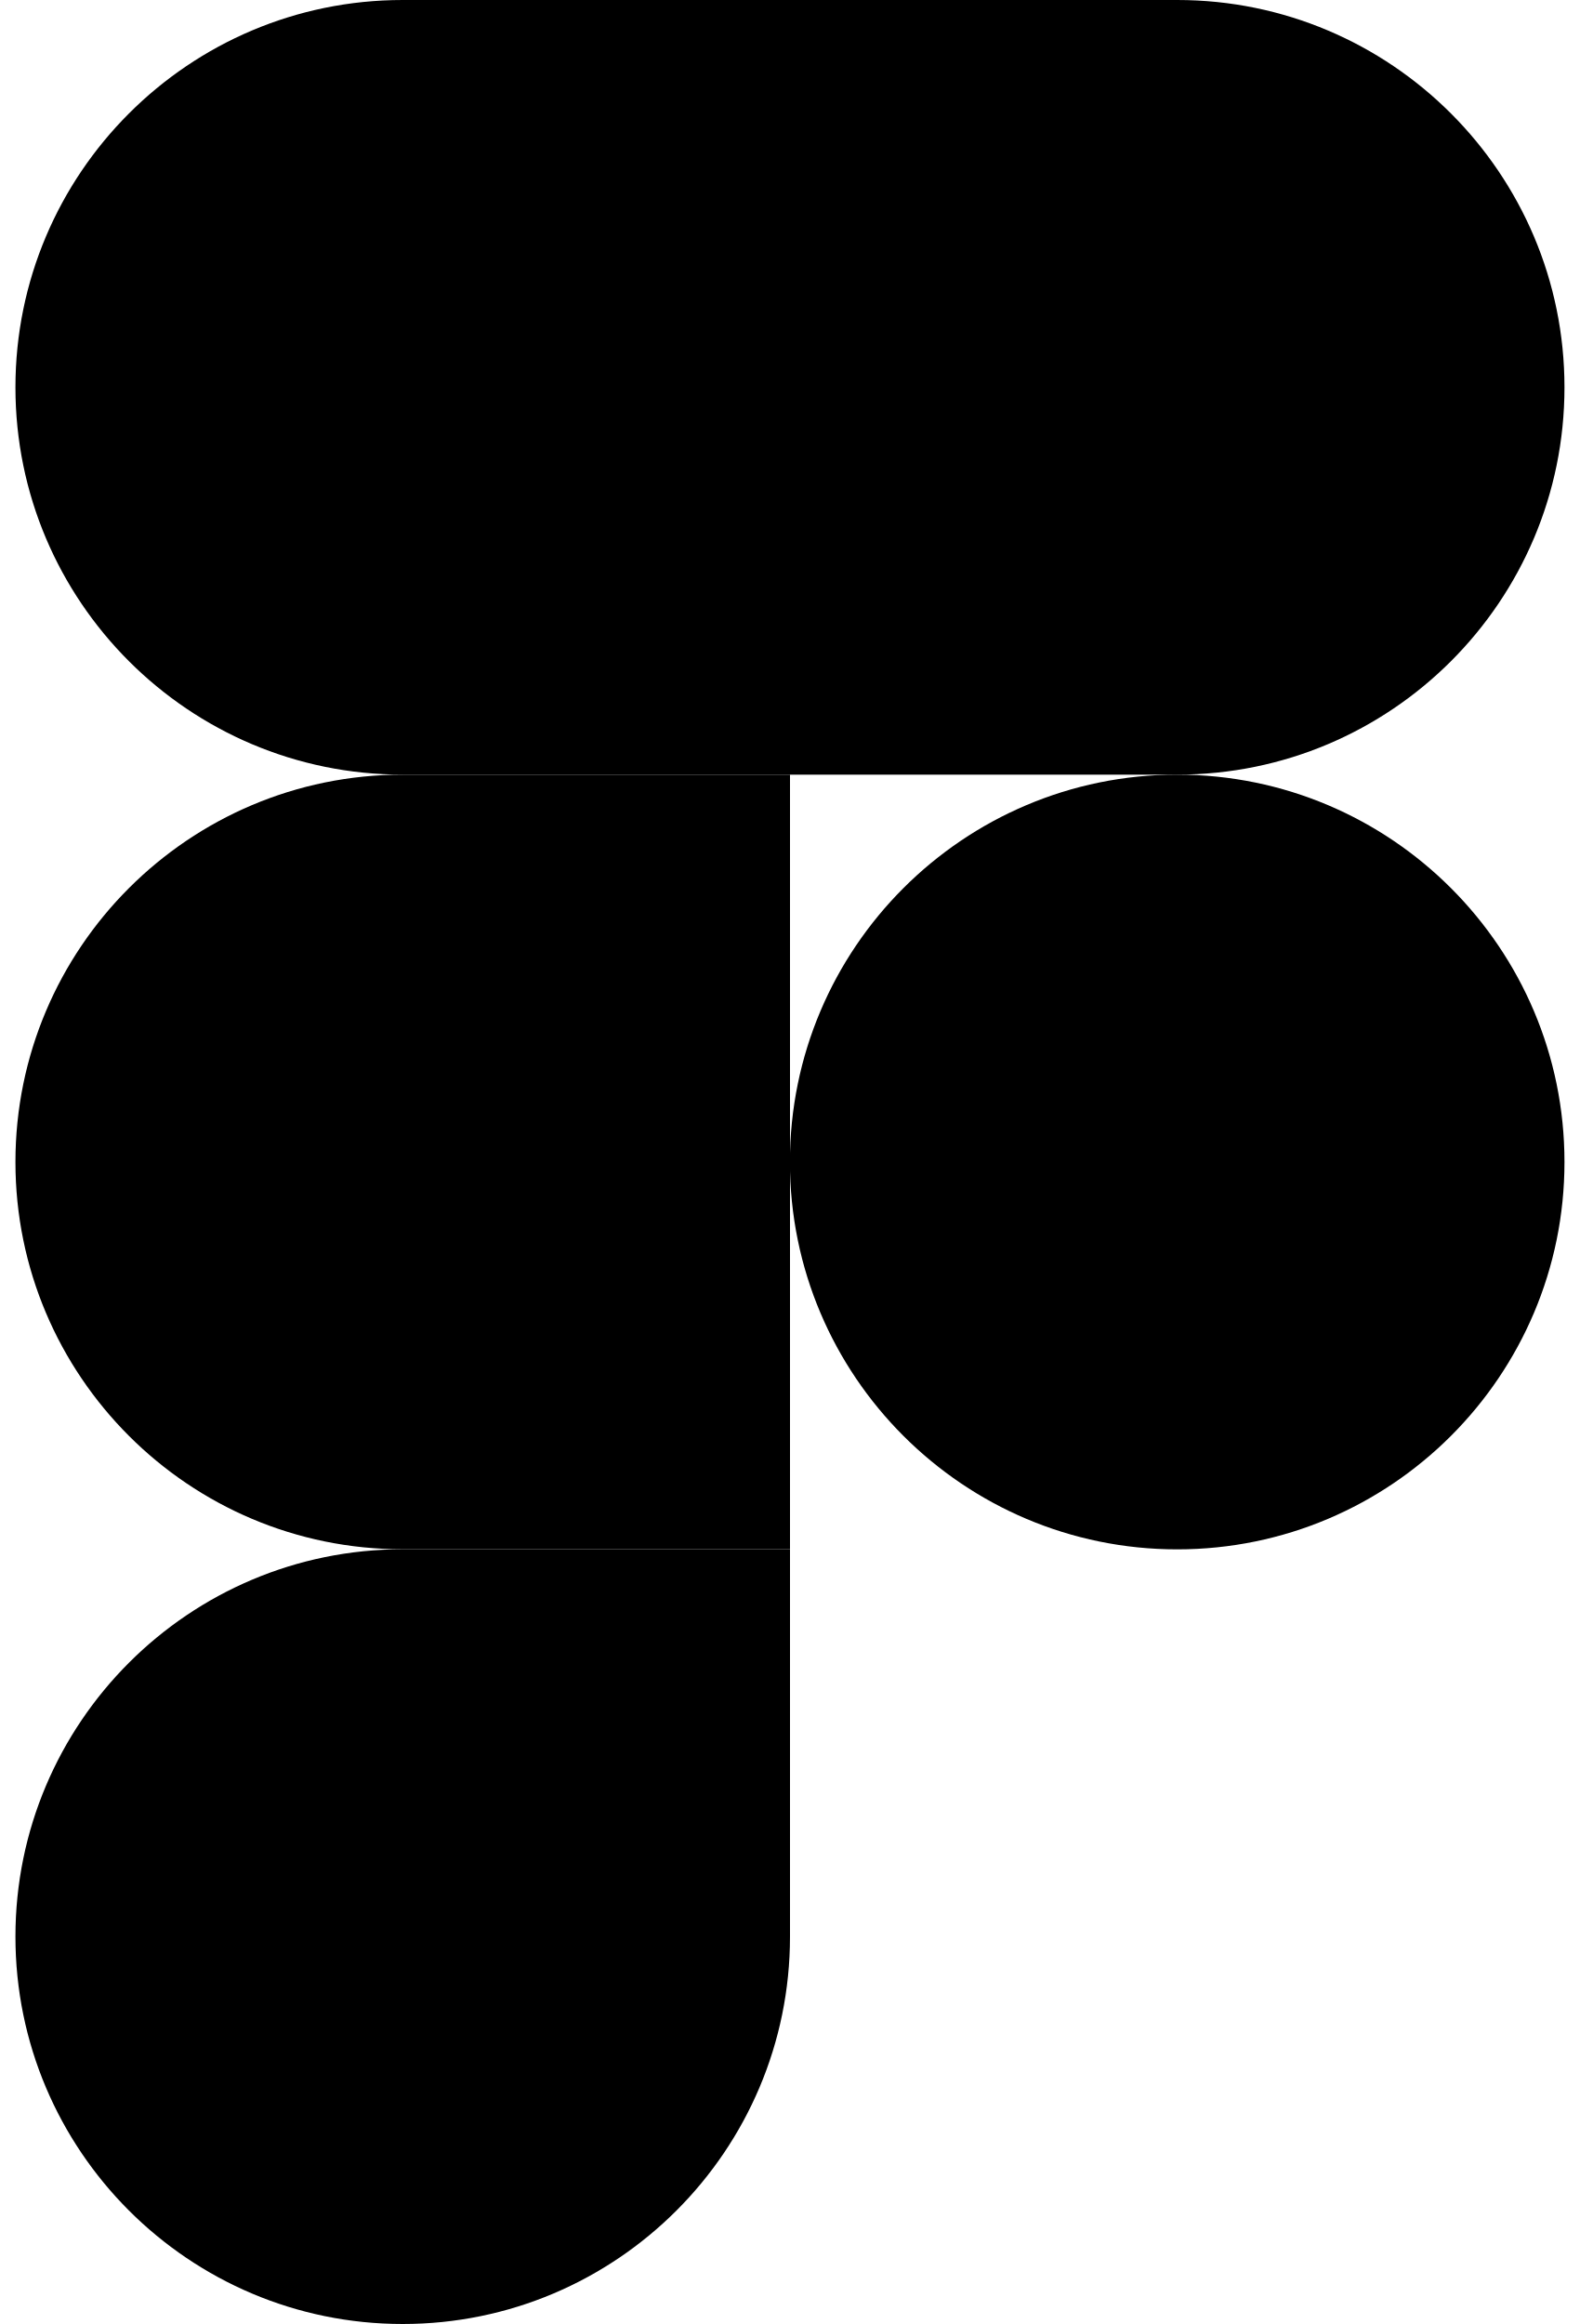
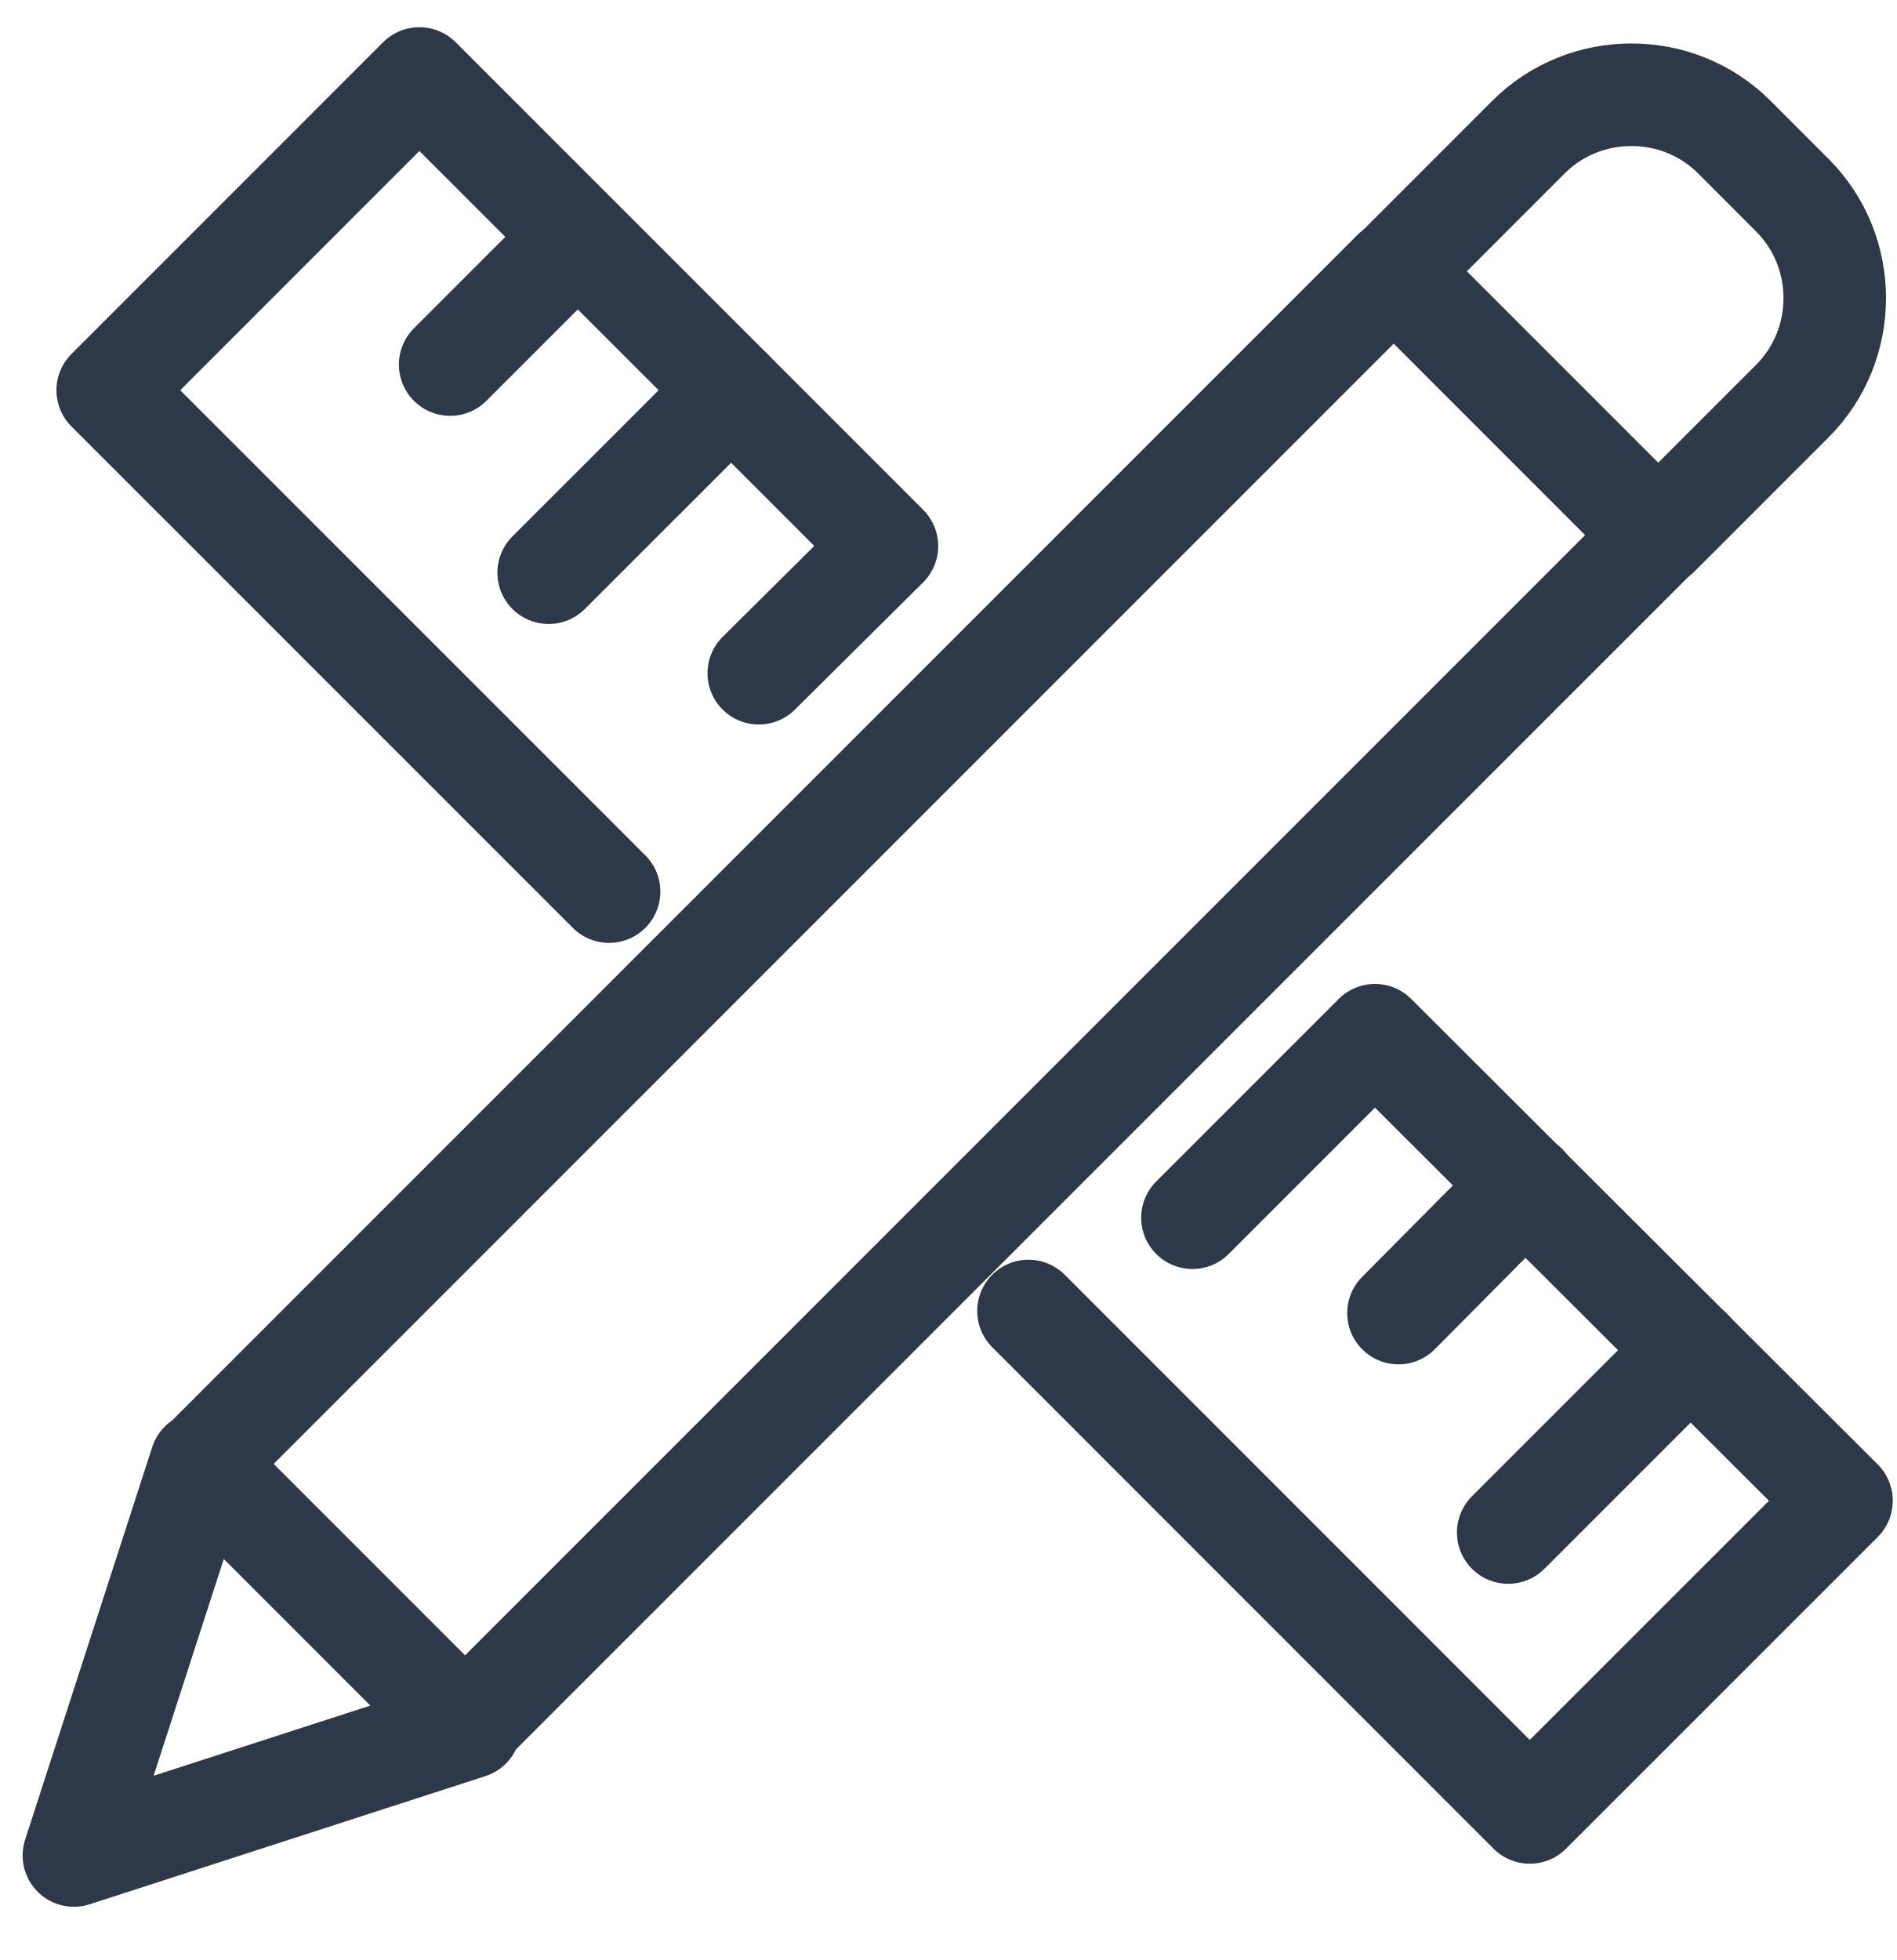
- <svg xmlns="http://www.w3.org/2000/svg" width="17" height="25" viewBox="0 0 17 25" fill="none">
-   <path d="M4.333 25C6.633 25 8.5 23.133 8.5 20.833V16.666H4.333C2.033 16.666 0.166 18.533 0.166 20.833C0.166 23.133 2.033 25 4.333 25Z" fill="black" />
-   <path d="M0.166 12.5C0.166 10.2 2.033 8.333 4.333 8.333H8.5V16.666H4.333C2.033 16.667 0.166 14.8 0.166 12.5Z" fill="black" />
-   <path d="M0.166 4.167C0.166 1.867 2.033 0 4.333 0H8.5V8.333H4.333C2.033 8.333 0.166 6.467 0.166 4.167Z" fill="black" />
-   <path d="M8.5 0H12.666C14.966 0 16.833 1.867 16.833 4.167C16.833 6.467 14.966 8.333 12.666 8.333L8.5 8.333V0Z" fill="black" />
-   <path d="M16.833 12.5C16.833 14.8 14.966 16.667 12.666 16.667C10.366 16.667 8.499 14.8 8.499 12.5C8.499 10.2 10.366 8.333 12.666 8.333C14.966 8.333 16.833 10.2 16.833 12.5Z" fill="black" />
+ <svg xmlns="http://www.w3.org/2000/svg" width="30" height="31" viewBox="0 0 30 31" fill="none">
+   <path d="M22.047 4.288L26.221 8.463L7.517 27.167C7.425 27.259 7.288 27.259 7.196 27.167L3.343 23.314C3.251 23.222 3.251 23.084 3.343 22.993L22.047 4.288Z" stroke="#2D3848" stroke-width="1.622" stroke-linecap="round" stroke-linejoin="round" />
+   <path d="M27.424 2.158L28.352 3.087C29.247 3.981 29.247 5.449 28.352 6.344L26.231 8.465L22.057 4.291L24.178 2.169C25.073 1.275 26.541 1.275 27.435 2.169L27.424 2.158Z" stroke="#2D3848" stroke-width="1.622" stroke-linecap="round" stroke-linejoin="round" />
+   <path d="M9.635 14.102L1.704 6.172L6.634 1.241L14.03 8.637L12.003 10.648" stroke="#2D3848" stroke-width="1.622" stroke-linecap="round" stroke-linejoin="round" />
+   <path d="M18.863 19.26L21.75 16.373L29.13 23.736L24.199 28.666L16.269 20.735" stroke="#2D3848" stroke-width="1.622" stroke-linecap="round" stroke-linejoin="round" />
+   <path d="M7.121 5.766L9.132 3.755" stroke="#2D3848" stroke-width="1.622" stroke-linecap="round" stroke-linejoin="round" />
+   <path d="M8.679 9.058L11.566 6.172" stroke="#2D3848" stroke-width="1.622" stroke-linecap="round" stroke-linejoin="round" />
+   <path d="M22.122 20.768L24.133 18.741" stroke="#2D3848" stroke-width="1.622" stroke-linecap="round" stroke-linejoin="round" />
+   <path d="M23.858 24.239L26.745 21.352" stroke="#2D3848" stroke-width="1.622" stroke-linecap="round" stroke-linejoin="round" />
+   <path d="M7.429 27.32L1.169 29.347L3.18 23.136" stroke="#2D3848" stroke-width="1.622" stroke-linecap="round" stroke-linejoin="round" />
</svg>
